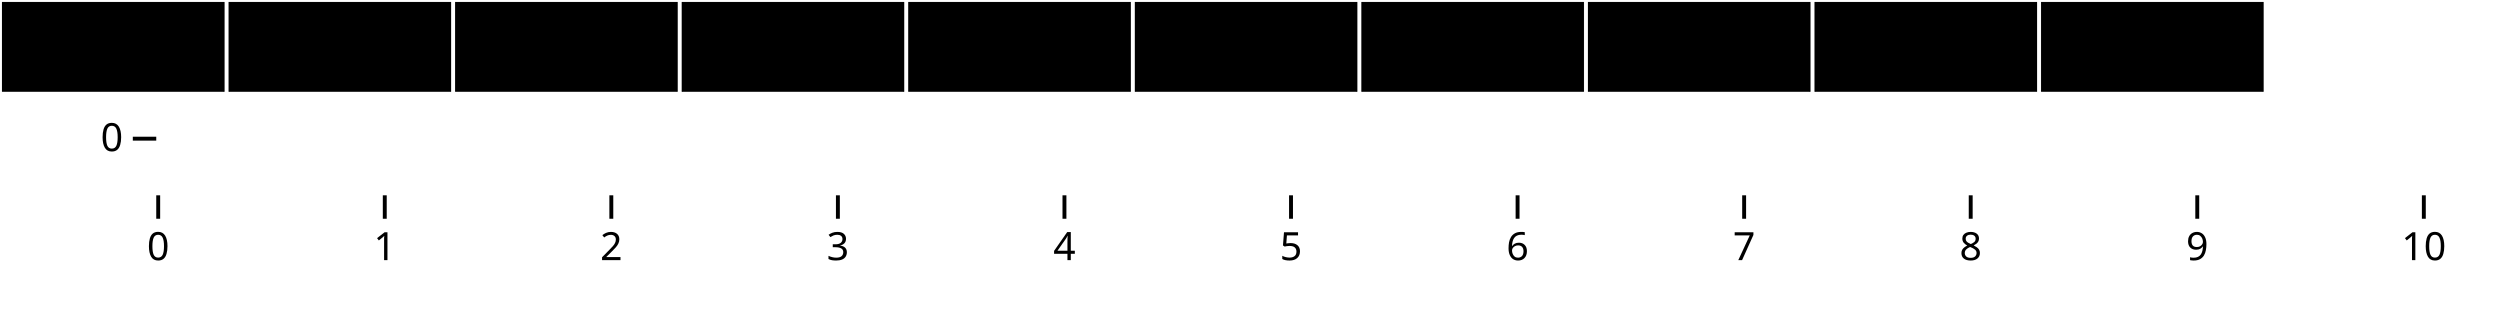
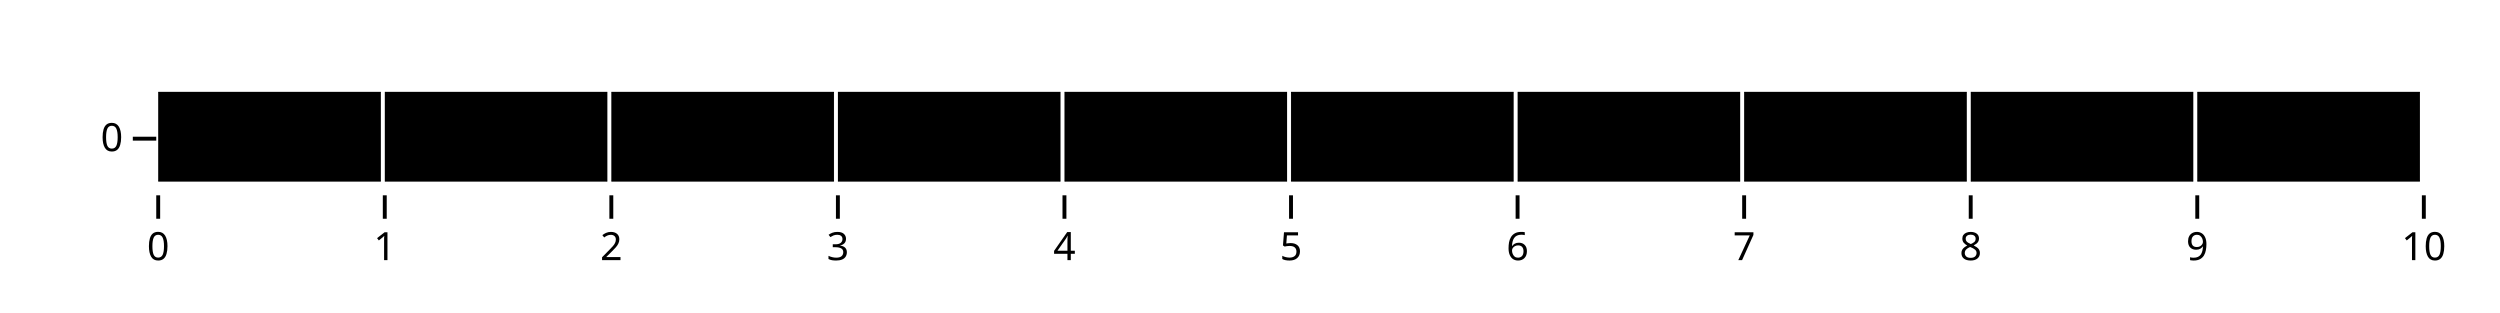
<svg xmlns="http://www.w3.org/2000/svg" class="plot" fill="currentColor" font-family="system-ui, sans-serif" font-size="10" text-anchor="middle" width="640" height="80" viewBox="0 0 640 80">
  <style>
    :where(.plot) {
      --plot-background: white;
      display: block;
      height: auto;
      height: intrinsic;
      max-width: 100%;
    }

    :where(.plot text),
    :where(.plot tspan) {
      white-space: pre;
    }
  </style>
  <g aria-label="y-axis tick" aria-hidden="true" fill="none" stroke="currentColor" transform="translate(0,12.5)">
    <path transform="translate(40,23)" d="M0,0L-6,0" />
  </g>
  <g aria-label="y-axis tick label" text-anchor="end" transform="translate(-8.5,12.5)">
    <text transform="translate(40,23)" y="0.32em">0</text>
  </g>
  <g aria-label="x-axis tick" aria-hidden="true" fill="none" stroke="currentColor" transform="translate(0.5,0)">
    <path transform="translate(40,50)" d="M0,0L0,6" />
    <path transform="translate(98,50)" d="M0,0L0,6" />
    <path transform="translate(156,50)" d="M0,0L0,6" />
    <path transform="translate(214,50)" d="M0,0L0,6" />
    <path transform="translate(272,50)" d="M0,0L0,6" />
    <path transform="translate(330,50)" d="M0,0L0,6" />
    <path transform="translate(388,50)" d="M0,0L0,6" />
    <path transform="translate(446,50)" d="M0,0L0,6" />
    <path transform="translate(504,50)" d="M0,0L0,6" />
    <path transform="translate(562,50)" d="M0,0L0,6" />
    <path transform="translate(620,50)" d="M0,0L0,6" />
  </g>
  <g aria-label="x-axis tick label" font-variant="tabular-nums" transform="translate(0.5,9.5)">
    <text transform="translate(40,50)" y="0.71em">0</text>
    <text transform="translate(98,50)" y="0.71em">1</text>
    <text transform="translate(156,50)" y="0.71em">2</text>
    <text transform="translate(214,50)" y="0.71em">3</text>
    <text transform="translate(272,50)" y="0.71em">4</text>
    <text transform="translate(330,50)" y="0.71em">5</text>
    <text transform="translate(388,50)" y="0.71em">6</text>
    <text transform="translate(446,50)" y="0.71em">7</text>
    <text transform="translate(504,50)" y="0.71em">8</text>
    <text transform="translate(562,50)" y="0.71em">9</text>
    <text transform="translate(620,50)" y="0.71em">10</text>
  </g>
  <g aria-label="waffle">
    <defs>
      <pattern id="plot-pattern-1" width="58" height="24" patternUnits="userSpaceOnUse">
        <rect x="0.5" y="0.5" width="57" height="23" />
      </pattern>
    </defs>
-     <path d="M0,0L0,0L0,0L0,0L0,0L0,24L580,24L580,0L580,0L580,0Z" transform="translate(40,i=&gt;barx(i)+tx)" fill="url(#plot-pattern-1)" />
+     <path d="M0,0L0,0L0,0L0,0L0,0L0,24L580,24L580,0L580,0L580,0Z" transform="translate(40,23)" fill="url(#plot-pattern-1)" />
  </g>
</svg>
